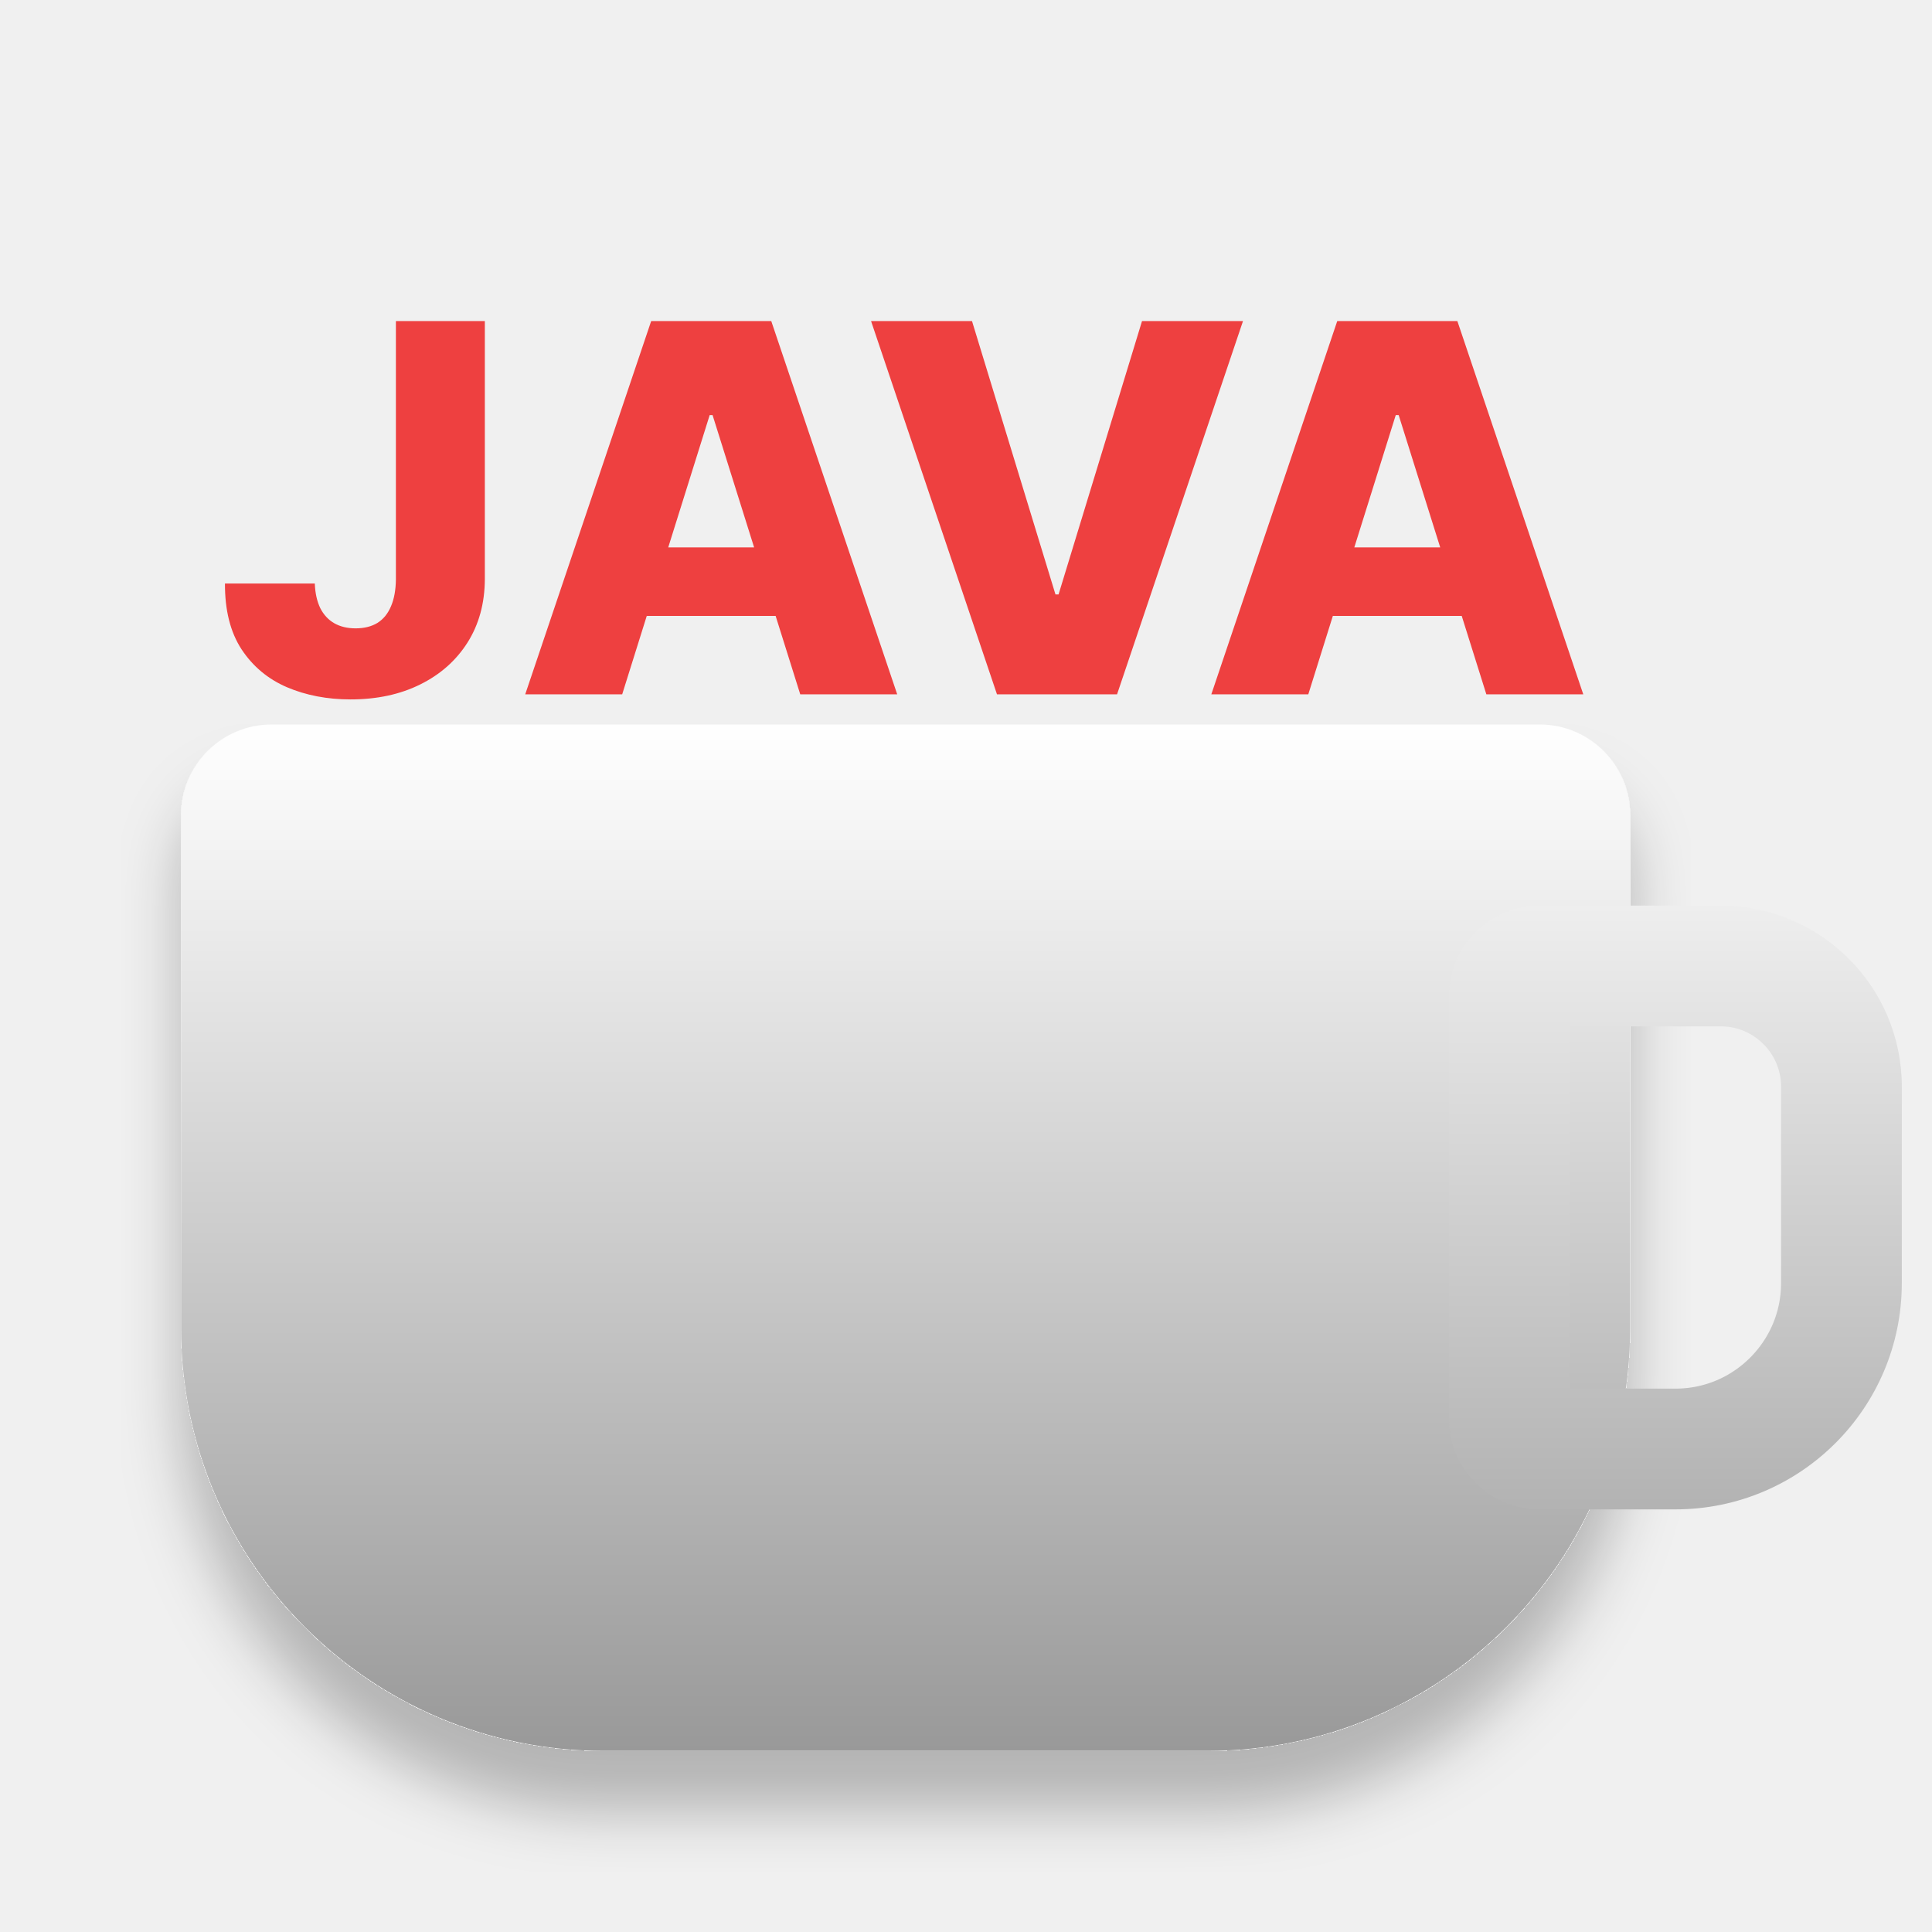
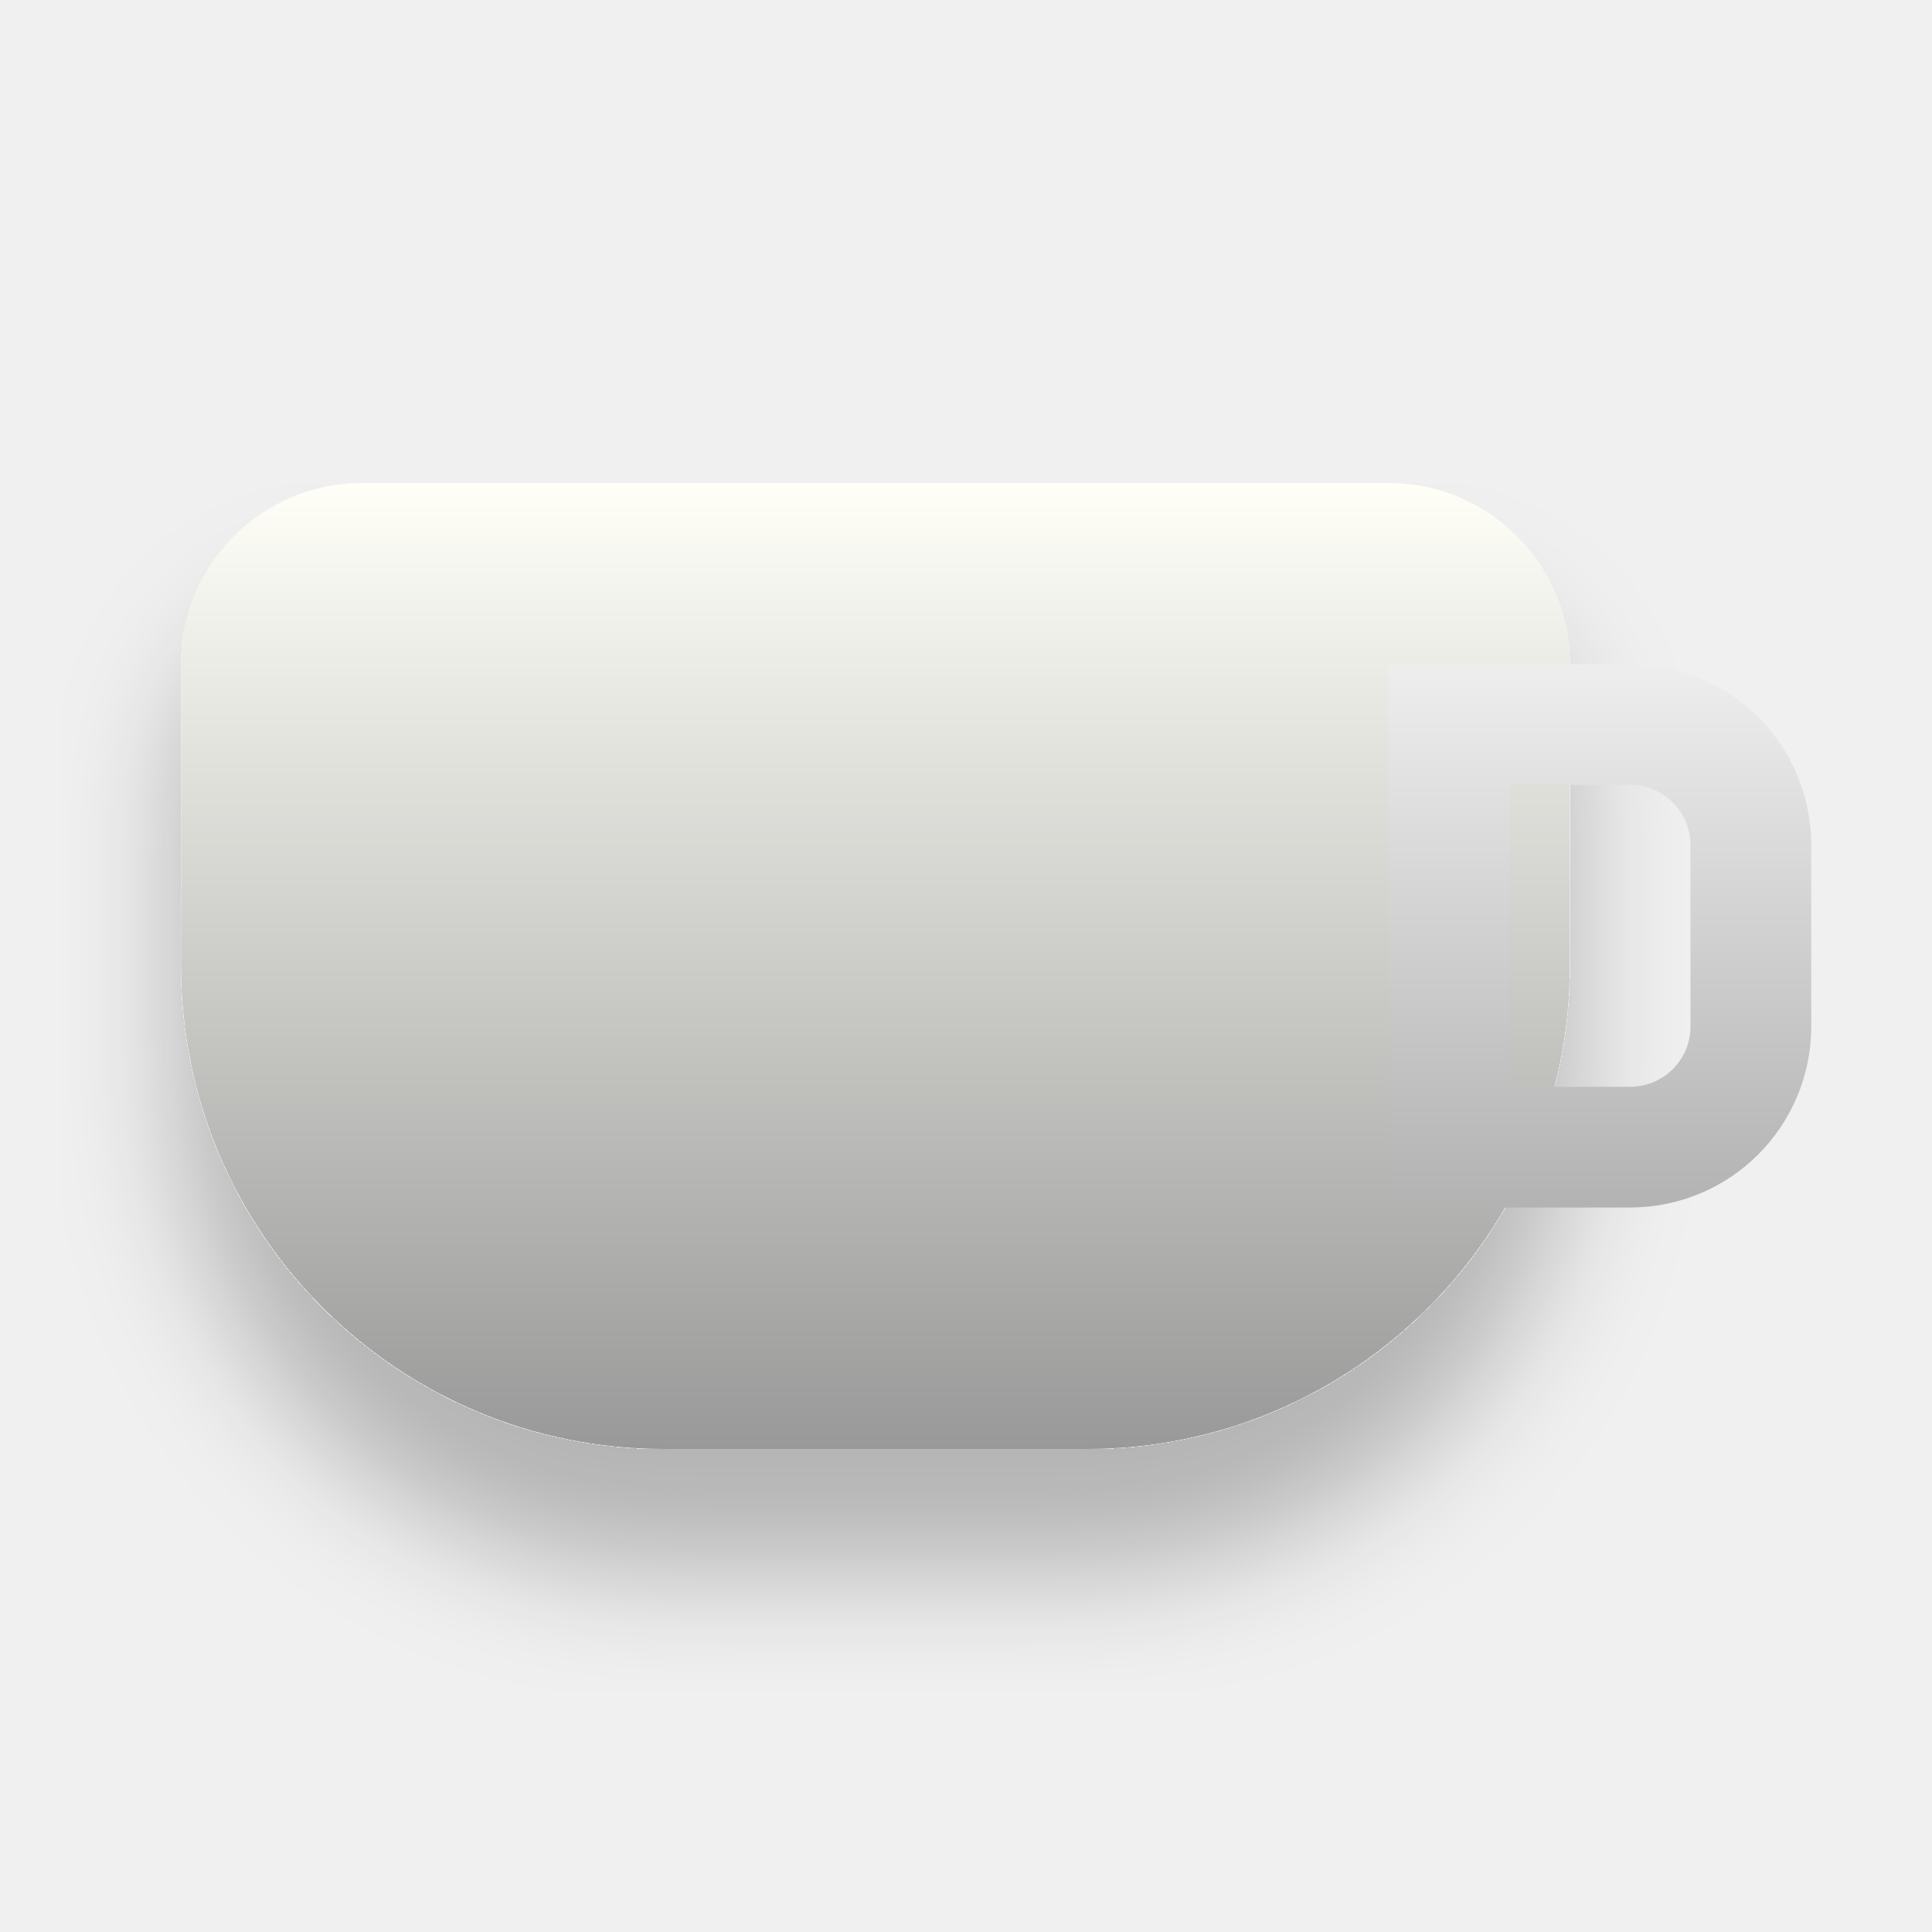
- <svg xmlns="http://www.w3.org/2000/svg" width="64" height="64" viewBox="0 0 64 64" fill="none">
+ <svg xmlns="http://www.w3.org/2000/svg" width="32" height="32" viewBox="0 0 32 32" fill="none">
  <g filter="url(#filter0_d_7_124)">
-     <path d="M6 27C6 25.343 7.343 24 9 24H51C52.657 24 54 25.343 54 27V44C54 51.732 47.732 58 40 58H20C12.268 58 6 51.732 6 44V27Z" fill="url(#paint0_linear_7_124)" />
+     <path d="M3 11C3 9.343 4.343 8 6 8H23C24.657 8 26 9.343 26 11V16C26 20.418 22.418 24 18 24H11C6.582 24 3 20.418 3 16V11Z" fill="url(#paint0_linear_7_124)" />
  </g>
-   <mask id="path-2-inside-1_7_124" fill="white">
-     <path d="M48 33C48 31.343 49.343 30 51 30H57C60.314 30 63 32.686 63 36V42.5C63 46.642 59.642 50 55.5 50H51C49.343 50 48 48.657 48 47V33Z" />
-   </mask>
-   <path d="M48 33C48 31.343 49.343 30 51 30H57C60.314 30 63 32.686 63 36V42.5C63 46.642 59.642 50 55.5 50H51C49.343 50 48 48.657 48 47V33Z" stroke="url(#paint1_linear_7_124)" stroke-width="8" mask="url(#path-2-inside-1_7_124)" />
-   <path d="M13.115 10.636H16.061V19.185C16.057 19.986 15.866 20.686 15.487 21.285C15.109 21.881 14.586 22.344 13.918 22.674C13.254 23.004 12.485 23.169 11.611 23.169C10.839 23.169 10.136 23.034 9.505 22.765C8.877 22.495 8.376 22.076 8.001 21.509C7.631 20.941 7.448 20.215 7.452 19.329H10.428C10.44 19.648 10.501 19.919 10.609 20.145C10.722 20.366 10.877 20.533 11.074 20.646C11.271 20.758 11.507 20.815 11.78 20.815C12.066 20.815 12.308 20.754 12.505 20.634C12.702 20.509 12.851 20.326 12.952 20.084C13.056 19.843 13.111 19.543 13.115 19.185V10.636ZM20.611 23H17.399L21.571 10.636H25.549L29.721 23H26.509L23.605 13.751H23.509L20.611 23ZM20.182 18.134H26.895V20.404H20.182V18.134ZM32.199 10.636L34.964 19.692H35.066L37.831 10.636H41.176L37.004 23H33.026L28.855 10.636H32.199ZM43.339 23H40.127L44.298 10.636H48.277L52.448 23H49.237L46.333 13.751H46.236L43.339 23ZM42.91 18.134H49.623V20.404H42.91V18.134Z" fill="#EE4040" />
+   <path d="M27 12C28.105 12 29 12.895 29 14V17C29 18.105 28.105 19 27 19H24V12H27Z" stroke="url(#paint1_linear_7_124)" stroke-width="2" />
  <defs>
-     <filter id="filter0_d_7_124" x="4" y="24" width="52" height="38" filterUnits="userSpaceOnUse" color-interpolation-filters="sRGB">
+     <filter id="filter0_d_7_124" x="1" y="8" width="27" height="20" filterUnits="userSpaceOnUse" color-interpolation-filters="sRGB">
      <feFlood flood-opacity="0" result="BackgroundImageFix" />
      <feColorMatrix in="SourceAlpha" type="matrix" values="0 0 0 0 0 0 0 0 0 0 0 0 0 0 0 0 0 0 127 0" result="hardAlpha" />
      <feOffset dy="2" />
      <feGaussianBlur stdDeviation="1" />
      <feComposite in2="hardAlpha" operator="out" />
      <feColorMatrix type="matrix" values="0 0 0 0 0 0 0 0 0 0 0 0 0 0 0 0 0 0 0.25 0" />
      <feBlend mode="normal" in2="BackgroundImageFix" result="effect1_dropShadow_7_124" />
      <feBlend mode="normal" in="SourceGraphic" in2="effect1_dropShadow_7_124" result="shape" />
    </filter>
-     <linearGradient id="paint0_linear_7_124" x1="30" y1="24" x2="30" y2="58" gradientUnits="userSpaceOnUse">
-       <stop stop-color="white" />
+     <linearGradient id="paint0_linear_7_124" x1="14.5" y1="8" x2="14.5" y2="24" gradientUnits="userSpaceOnUse">
+       <stop stop-color="#FFFFF8" />
      <stop offset="1" stop-color="#999999" />
    </linearGradient>
-     <linearGradient id="paint1_linear_7_124" x1="55.5" y1="24.286" x2="55.5" y2="58.571" gradientUnits="userSpaceOnUse">
+     <linearGradient id="paint1_linear_7_124" x1="26.5" y1="8.429" x2="26.5" y2="23.857" gradientUnits="userSpaceOnUse">
      <stop stop-color="white" />
      <stop offset="1" stop-color="#999999" />
    </linearGradient>
  </defs>
</svg>
